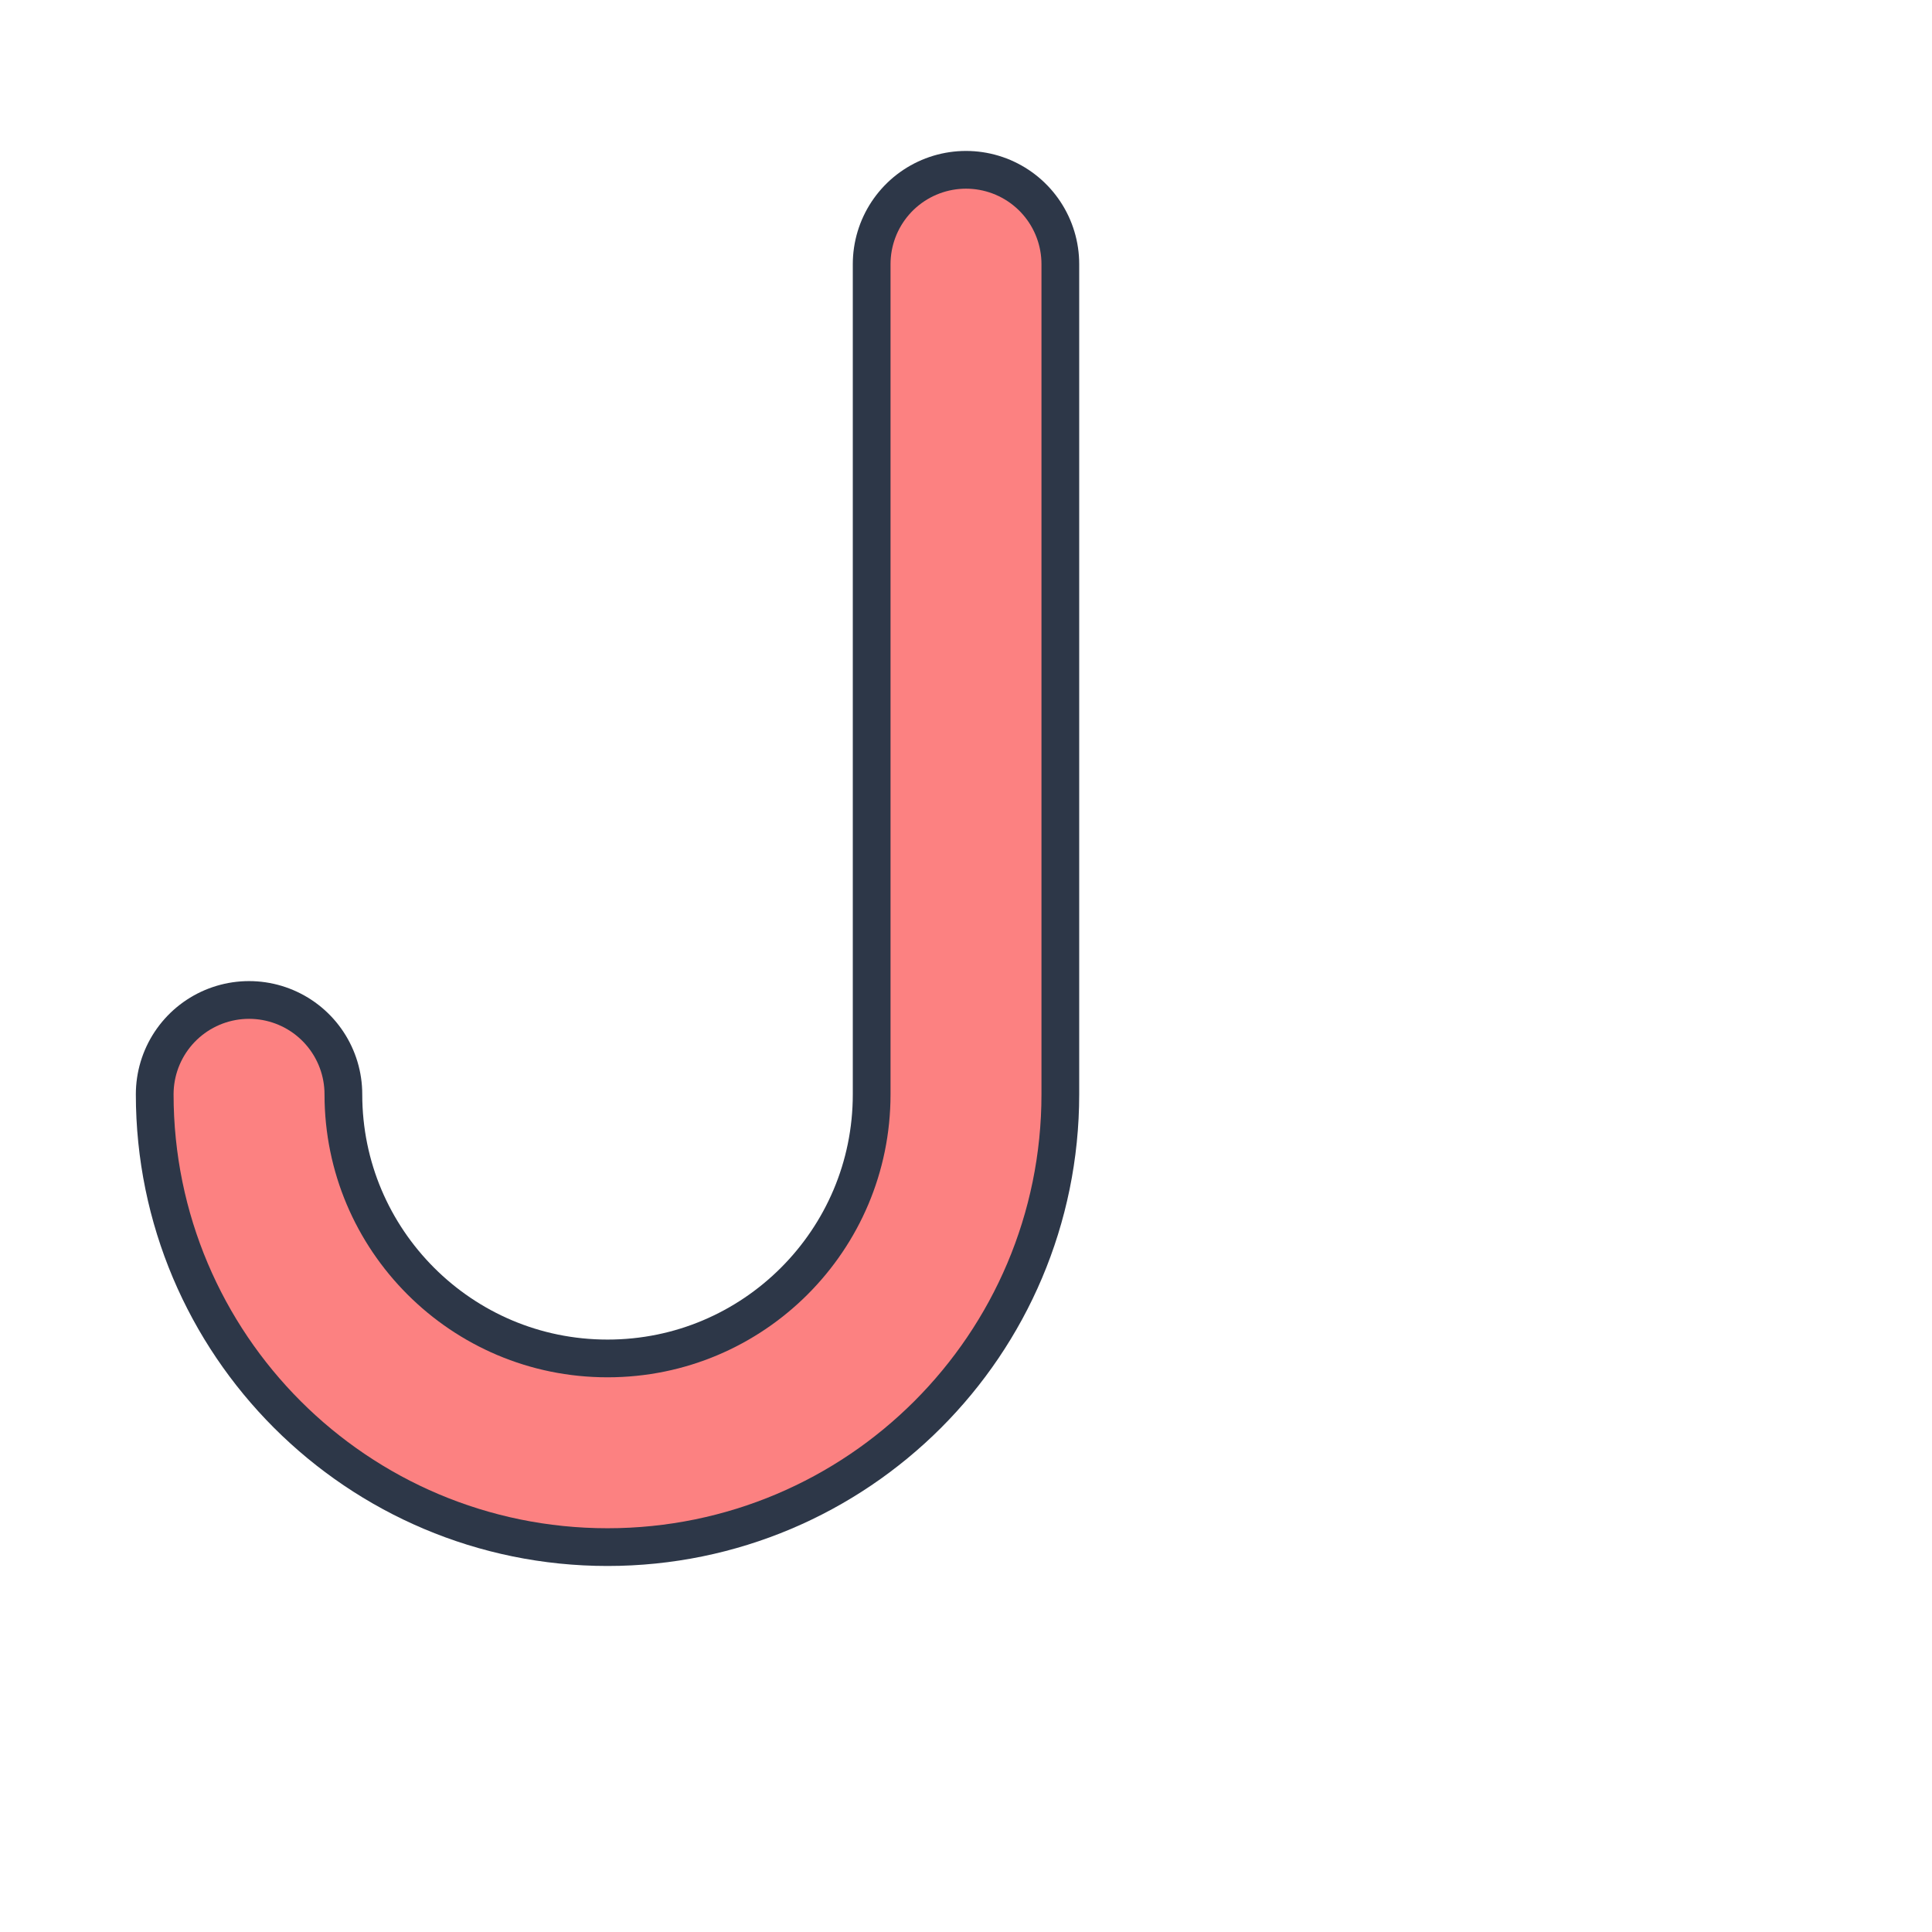
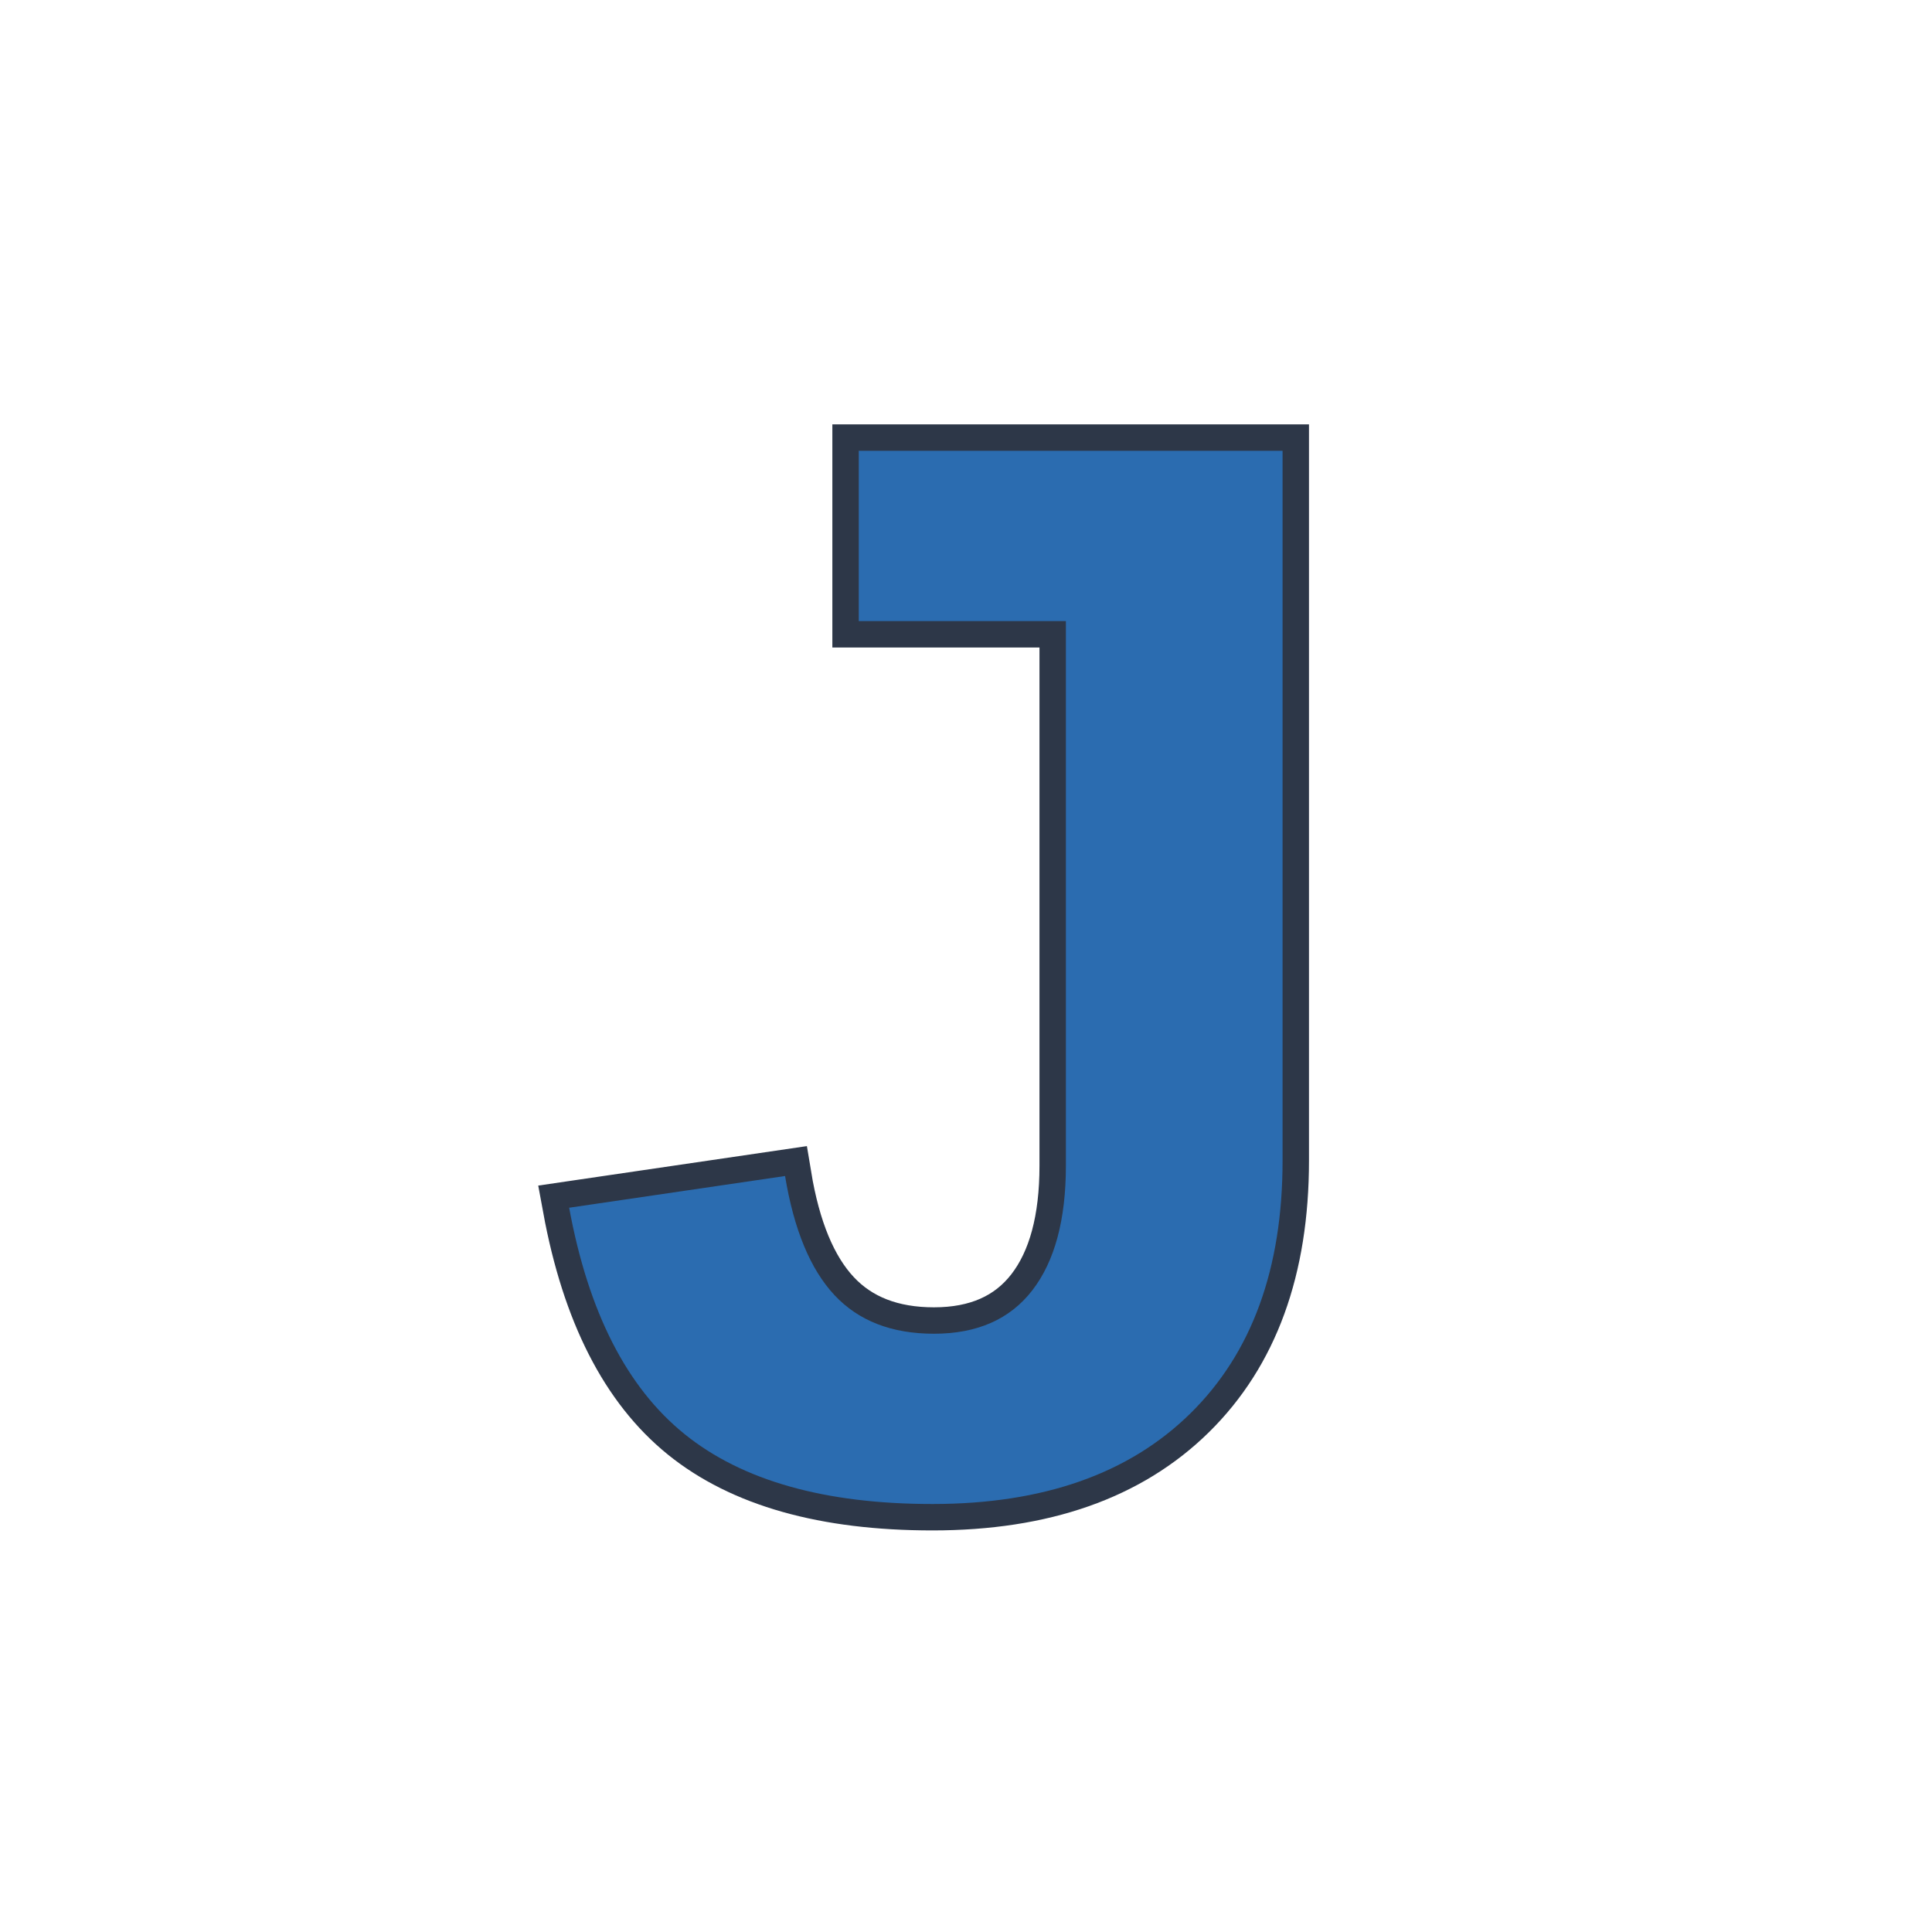
<svg xmlns="http://www.w3.org/2000/svg" viewBox="0 0 512 512">
-   <g fill="none" stroke-linecap="round" stroke-linejoin="round">
-     <path d="M 256 70 L 256 290 A 95 95 0 1 1 66 290" stroke="#2D3748" stroke-width="60" />
-     <path d="M 256 70 L 256 290 A 95 95 0 1 1 66 290" stroke="#FC8181" stroke-width="40" />
-   </g>
+   <text x="256" y="256" text-anchor="middle" dominant-baseline="central" font-family="Arial, Helvetica, sans-serif" font-weight="bold" font-size="400" fill="#2B6CB0" stroke="#2D3748" stroke-width="14" paint-order="stroke fill">J</text>
</svg>
